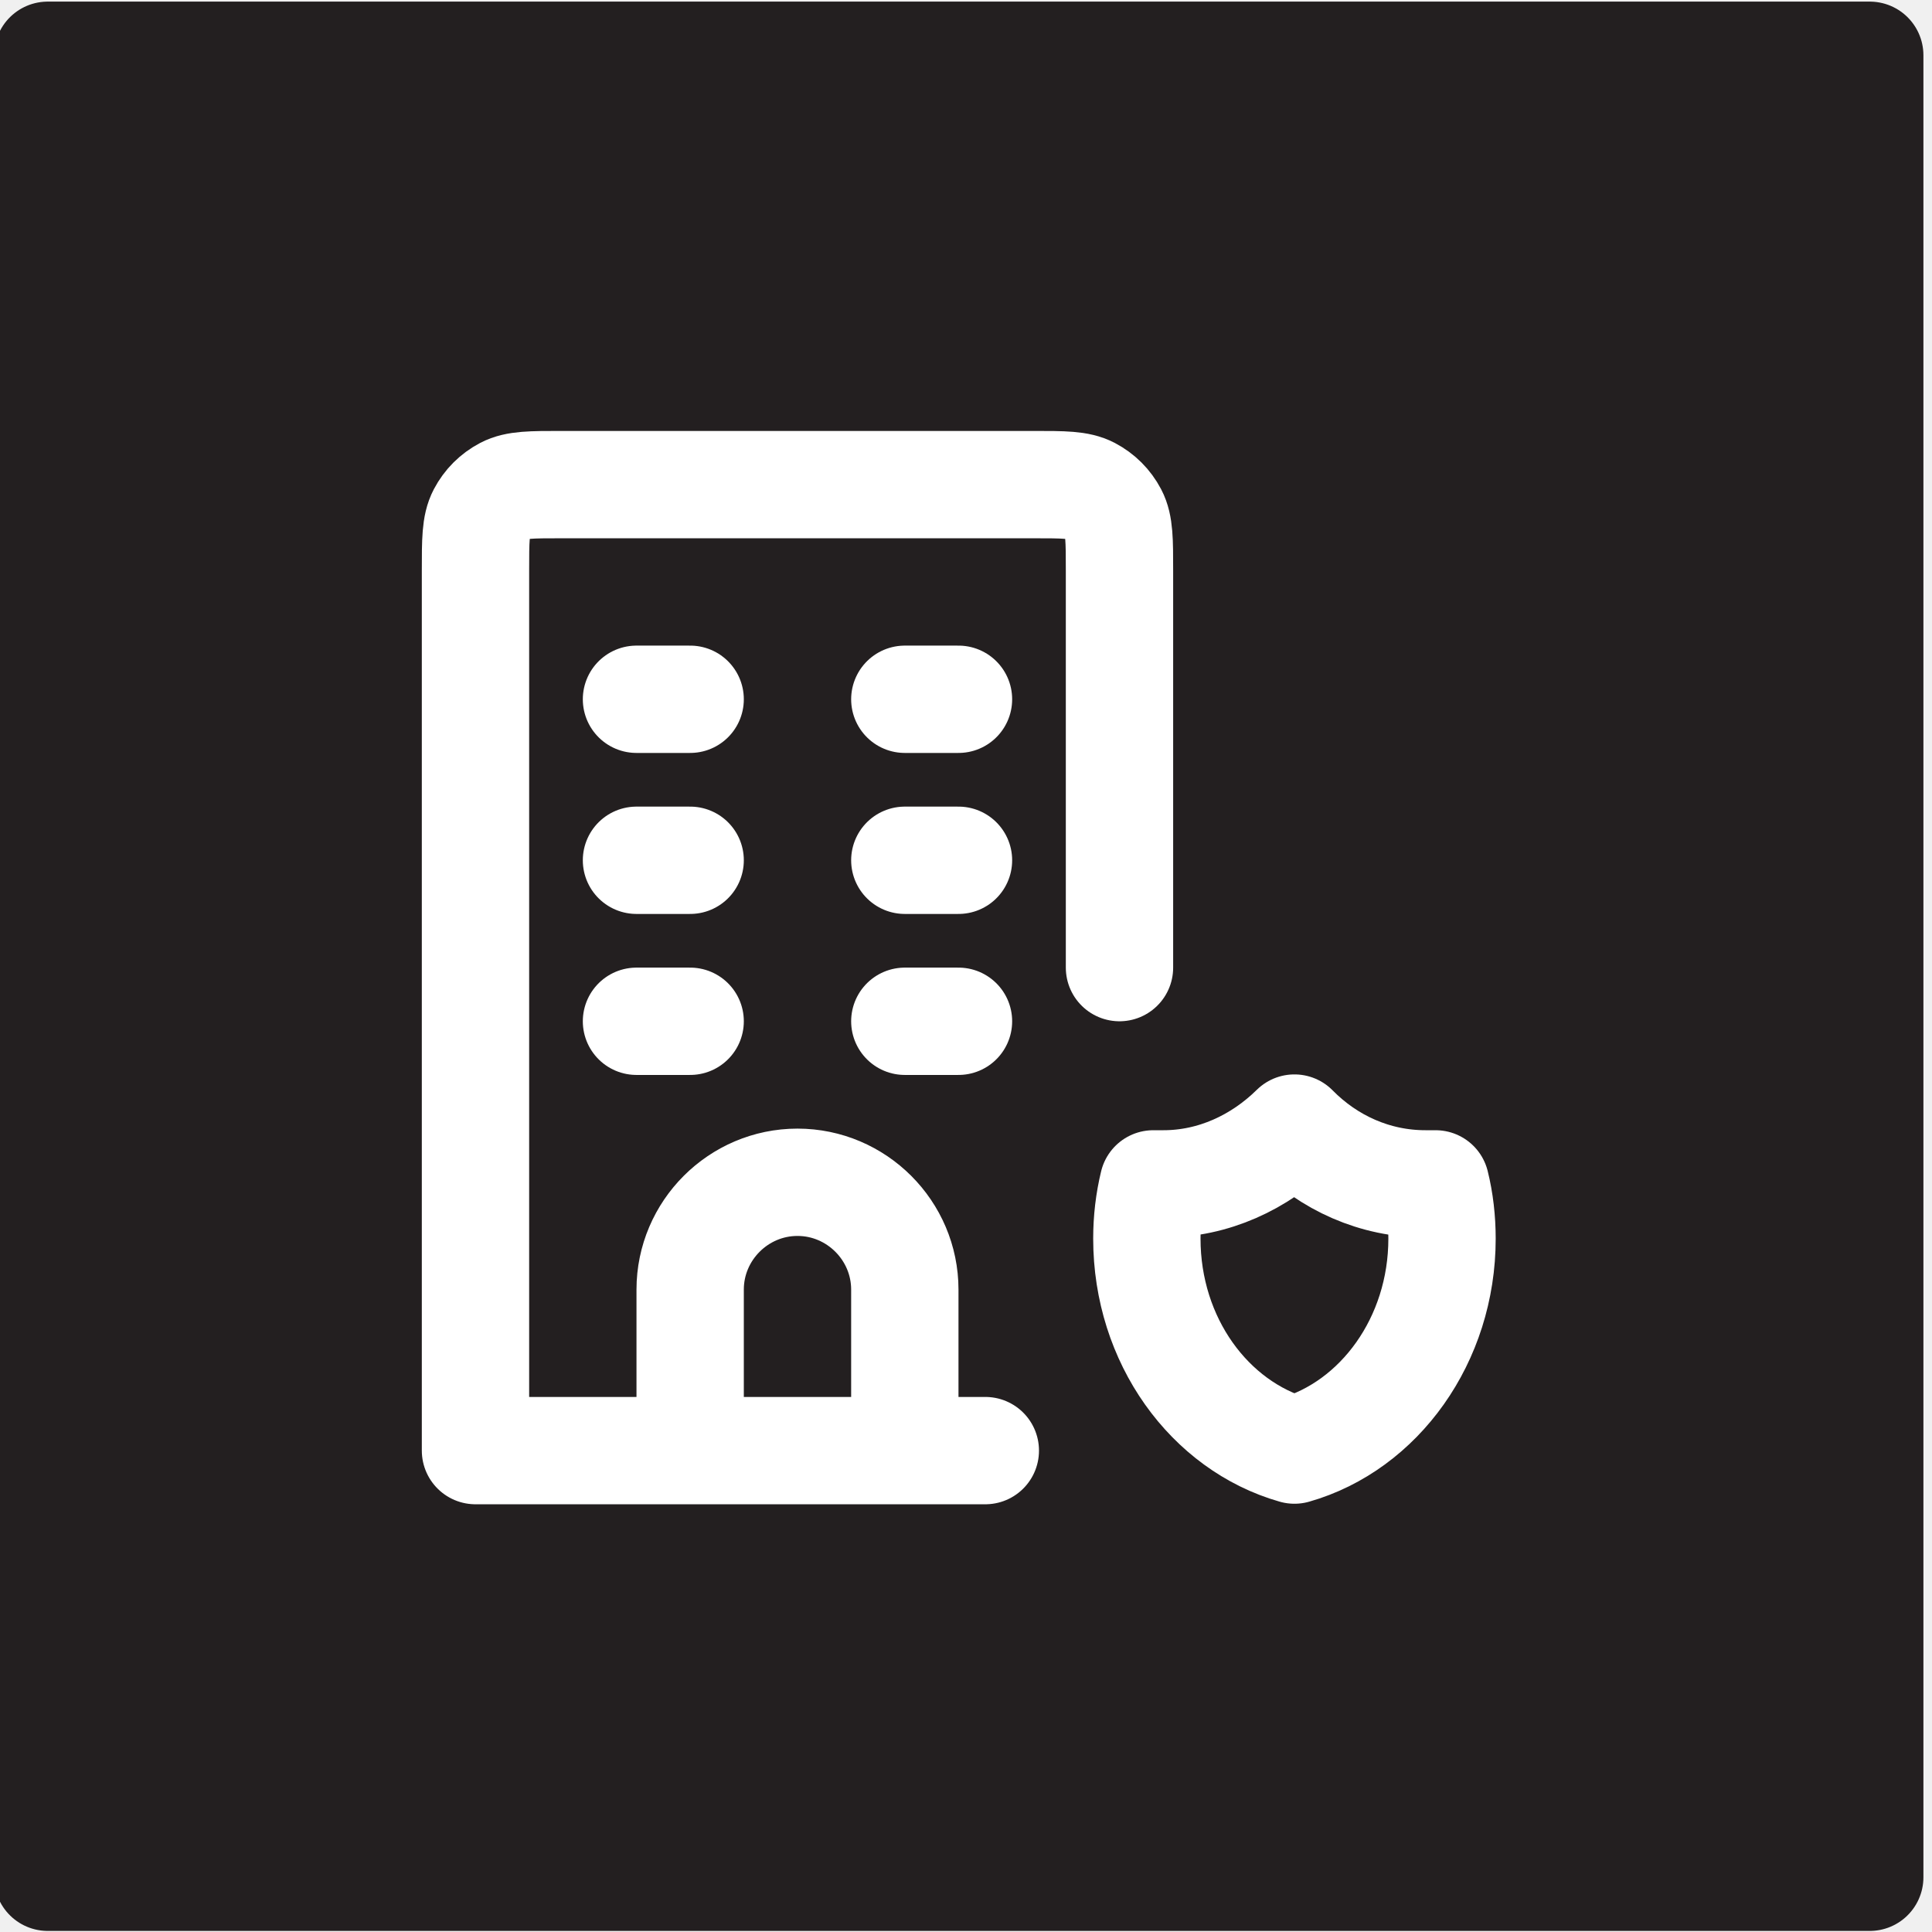
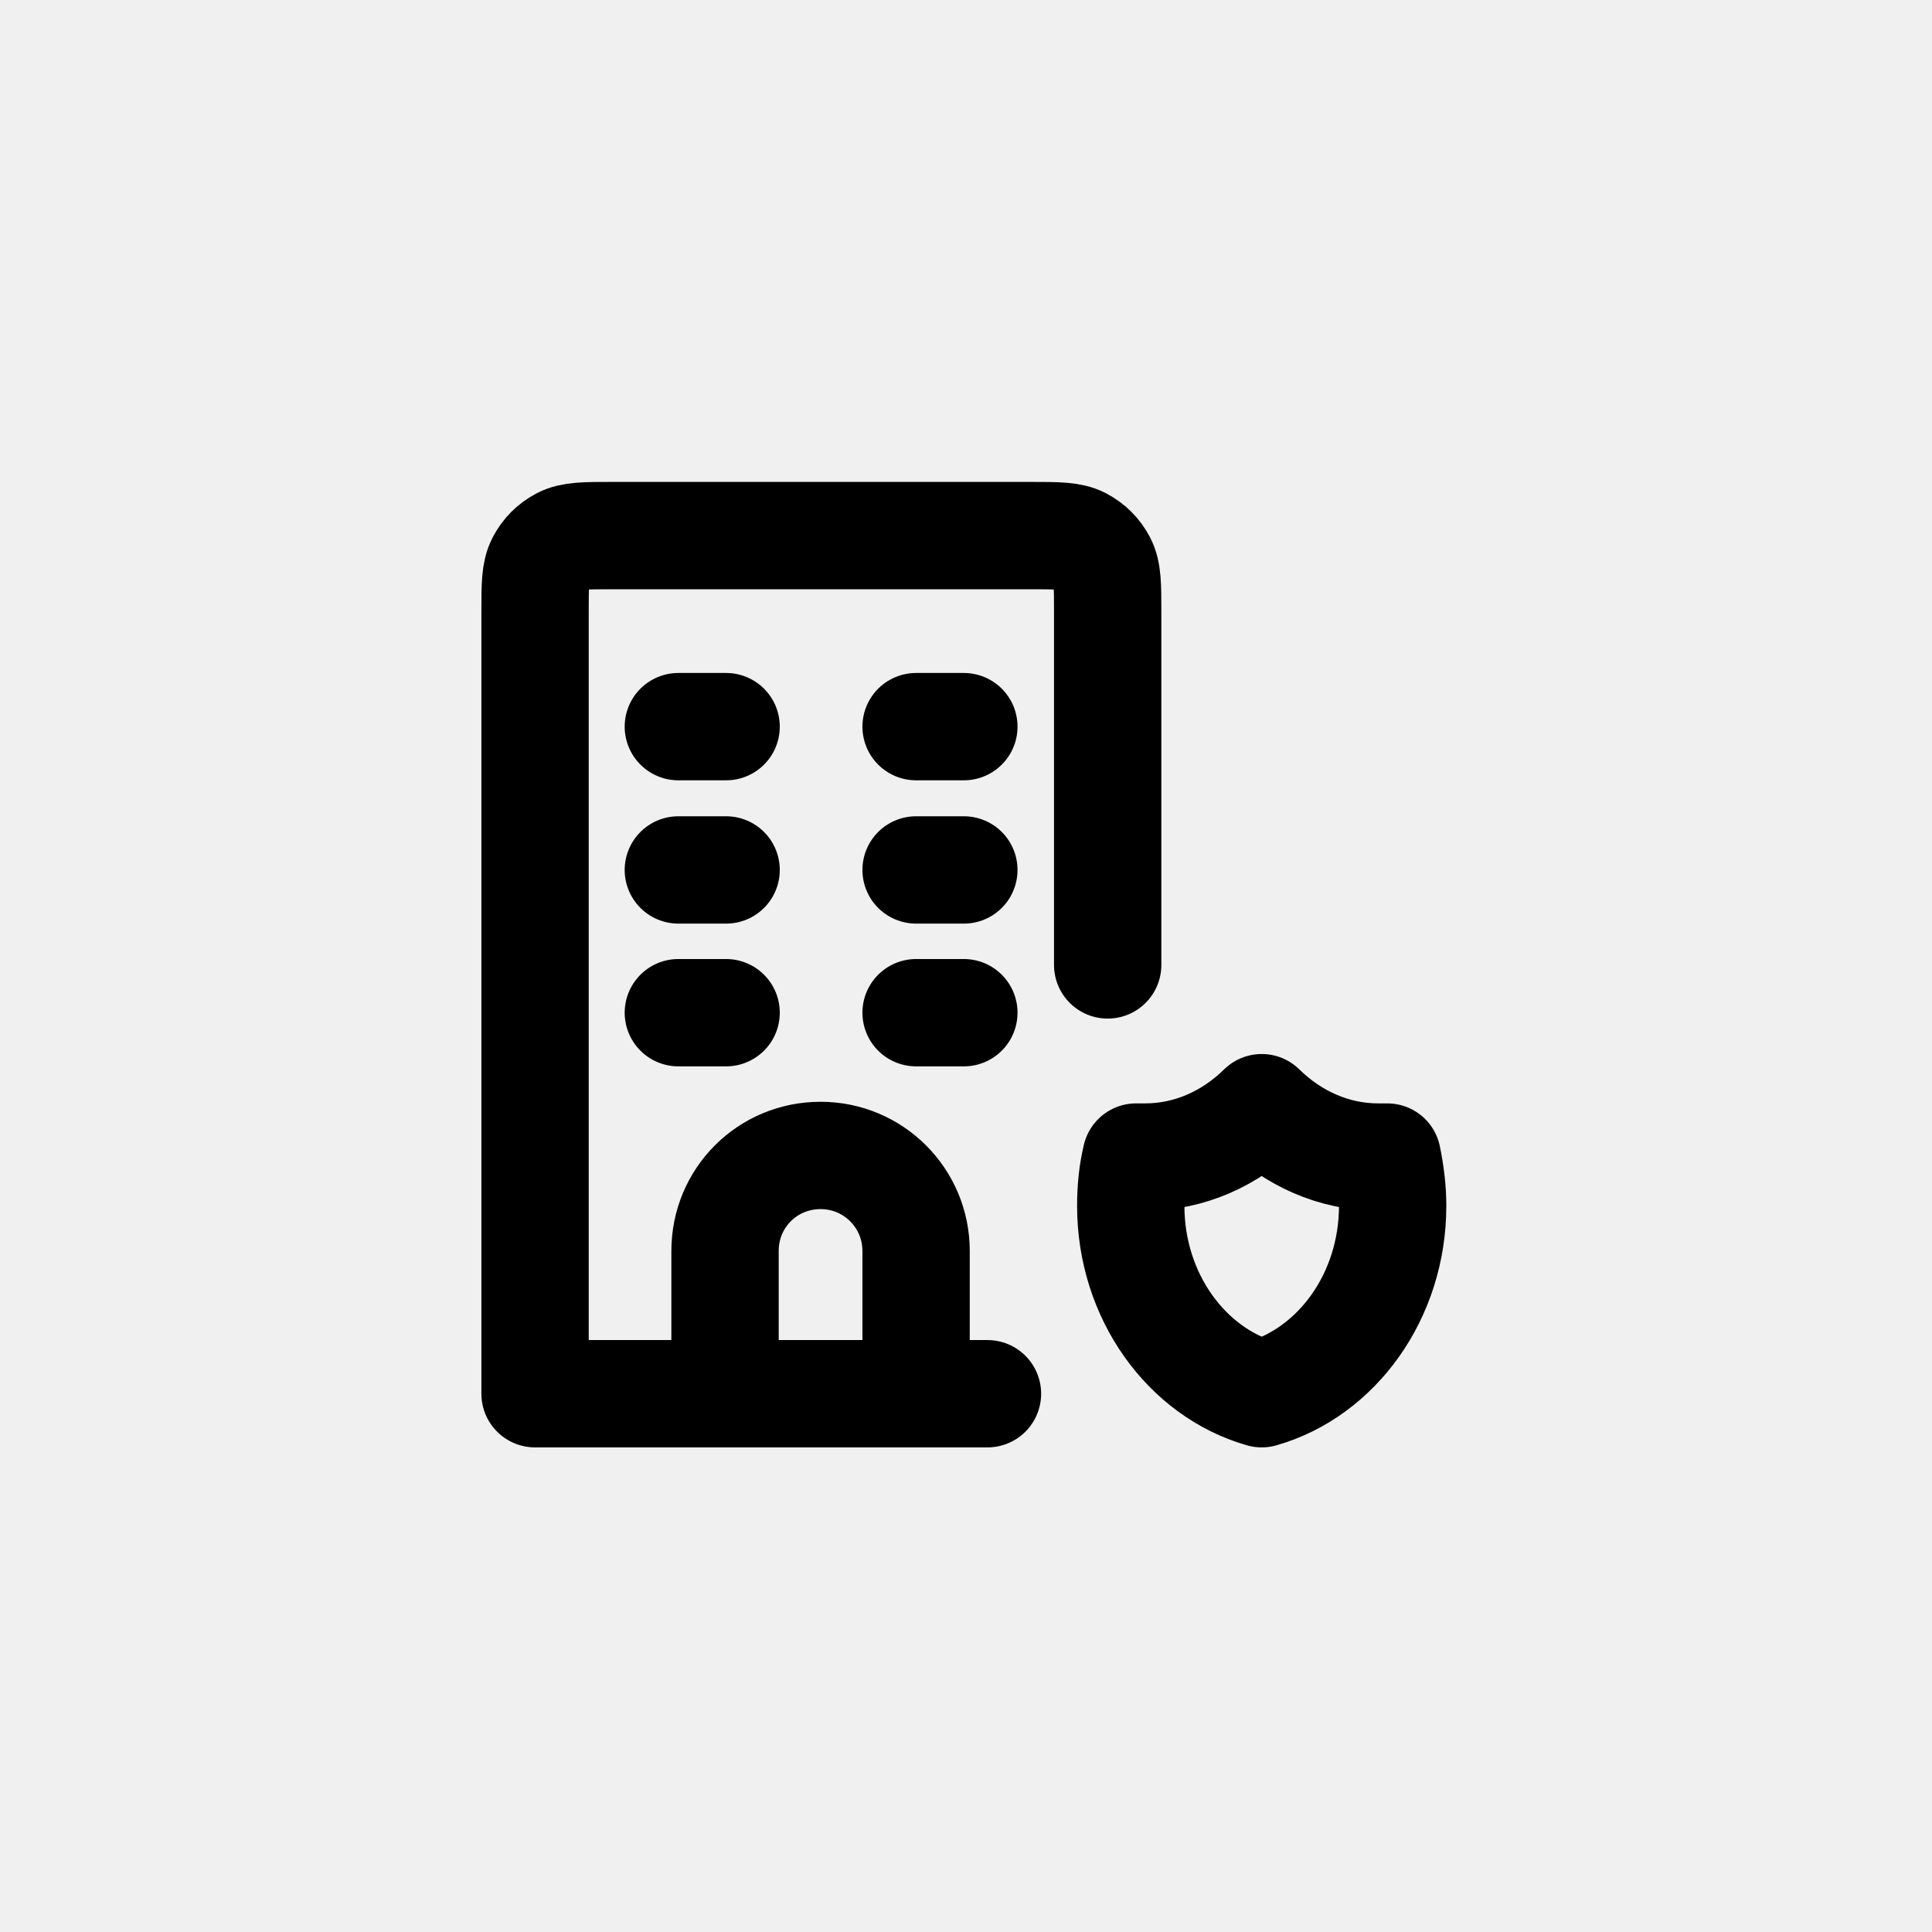
- <svg xmlns="http://www.w3.org/2000/svg" id="d" data-name="_x32_._Government" viewBox="0 0 36 36">
-   <rect x=".89" y="1.03" width="33.95" height="33.95" fill="#231f20" stroke="#231f20" stroke-linecap="round" stroke-linejoin="round" stroke-width="2" />
-   <path d="M11.86,13.03h1M11.86,16.03h1M16.86,16.03h1M16.86,19.03h1M11.86,19.03h1M16.86,13.03h1M16.86,27.03v-3c0-1.1-.9-2-2-2s-2,.9-2,2v3M16.86,27.03h1.5M16.86,27.03h-4M12.86,27.03h-4V10.63c0-.56,0-.84.11-1.05.1-.19.25-.34.44-.44.21-.11.49-.11,1.05-.11h8.8c.56,0,.84,0,1.05.11.19.1.34.25.44.44.11.21.11.49.11,1.05v7.4M26.75,22.06c-.06,0-.13,0-.19,0-.94,0-1.8-.39-2.44-1.04-.65.64-1.51,1.04-2.44,1.04-.06,0-.13,0-.19,0-.08.33-.12.67-.12,1.02,0,1.9,1.17,3.49,2.75,3.94,1.58-.45,2.75-2.05,2.75-3.94,0-.35-.04-.7-.12-1.02Z" fill="none" stroke="#fff" stroke-linecap="round" stroke-linejoin="round" stroke-width="2" />
+ <svg xmlns="http://www.w3.org/2000/svg" id="k" viewBox="0 0 36 36">
+   <path d="M12.64,13.54h.89M12.64,16.21h.89M17.07,16.21h.89M17.07,18.87h.89M12.64,18.87h.89M17.07,13.54h.89M17.07,25.97v-2.66c0-.98-.79-1.78-1.78-1.78s-1.78.79-1.78,1.78v2.66M17.07,25.97h1.33M17.07,25.97h-3.55M13.52,25.97h-3.55v-14.56c0-.5,0-.75.1-.94.09-.17.22-.3.39-.39.19-.1.44-.1.94-.1h7.81c.5,0,.75,0,.94.1.17.09.3.22.39.39.1.19.1.44.1.94v6.57M25.85,21.56c-.06,0-.11,0-.17,0-.83,0-1.59-.35-2.17-.92-.58.57-1.34.92-2.17.92-.06,0-.11,0-.17,0-.07.29-.1.59-.1.91,0,1.68,1.04,3.1,2.44,3.5,1.4-.4,2.44-1.82,2.44-3.5,0-.31-.04-.62-.1-.91Z" fill="none" stroke="#000" stroke-linecap="round" stroke-linejoin="round" stroke-width="2" />
</svg>
